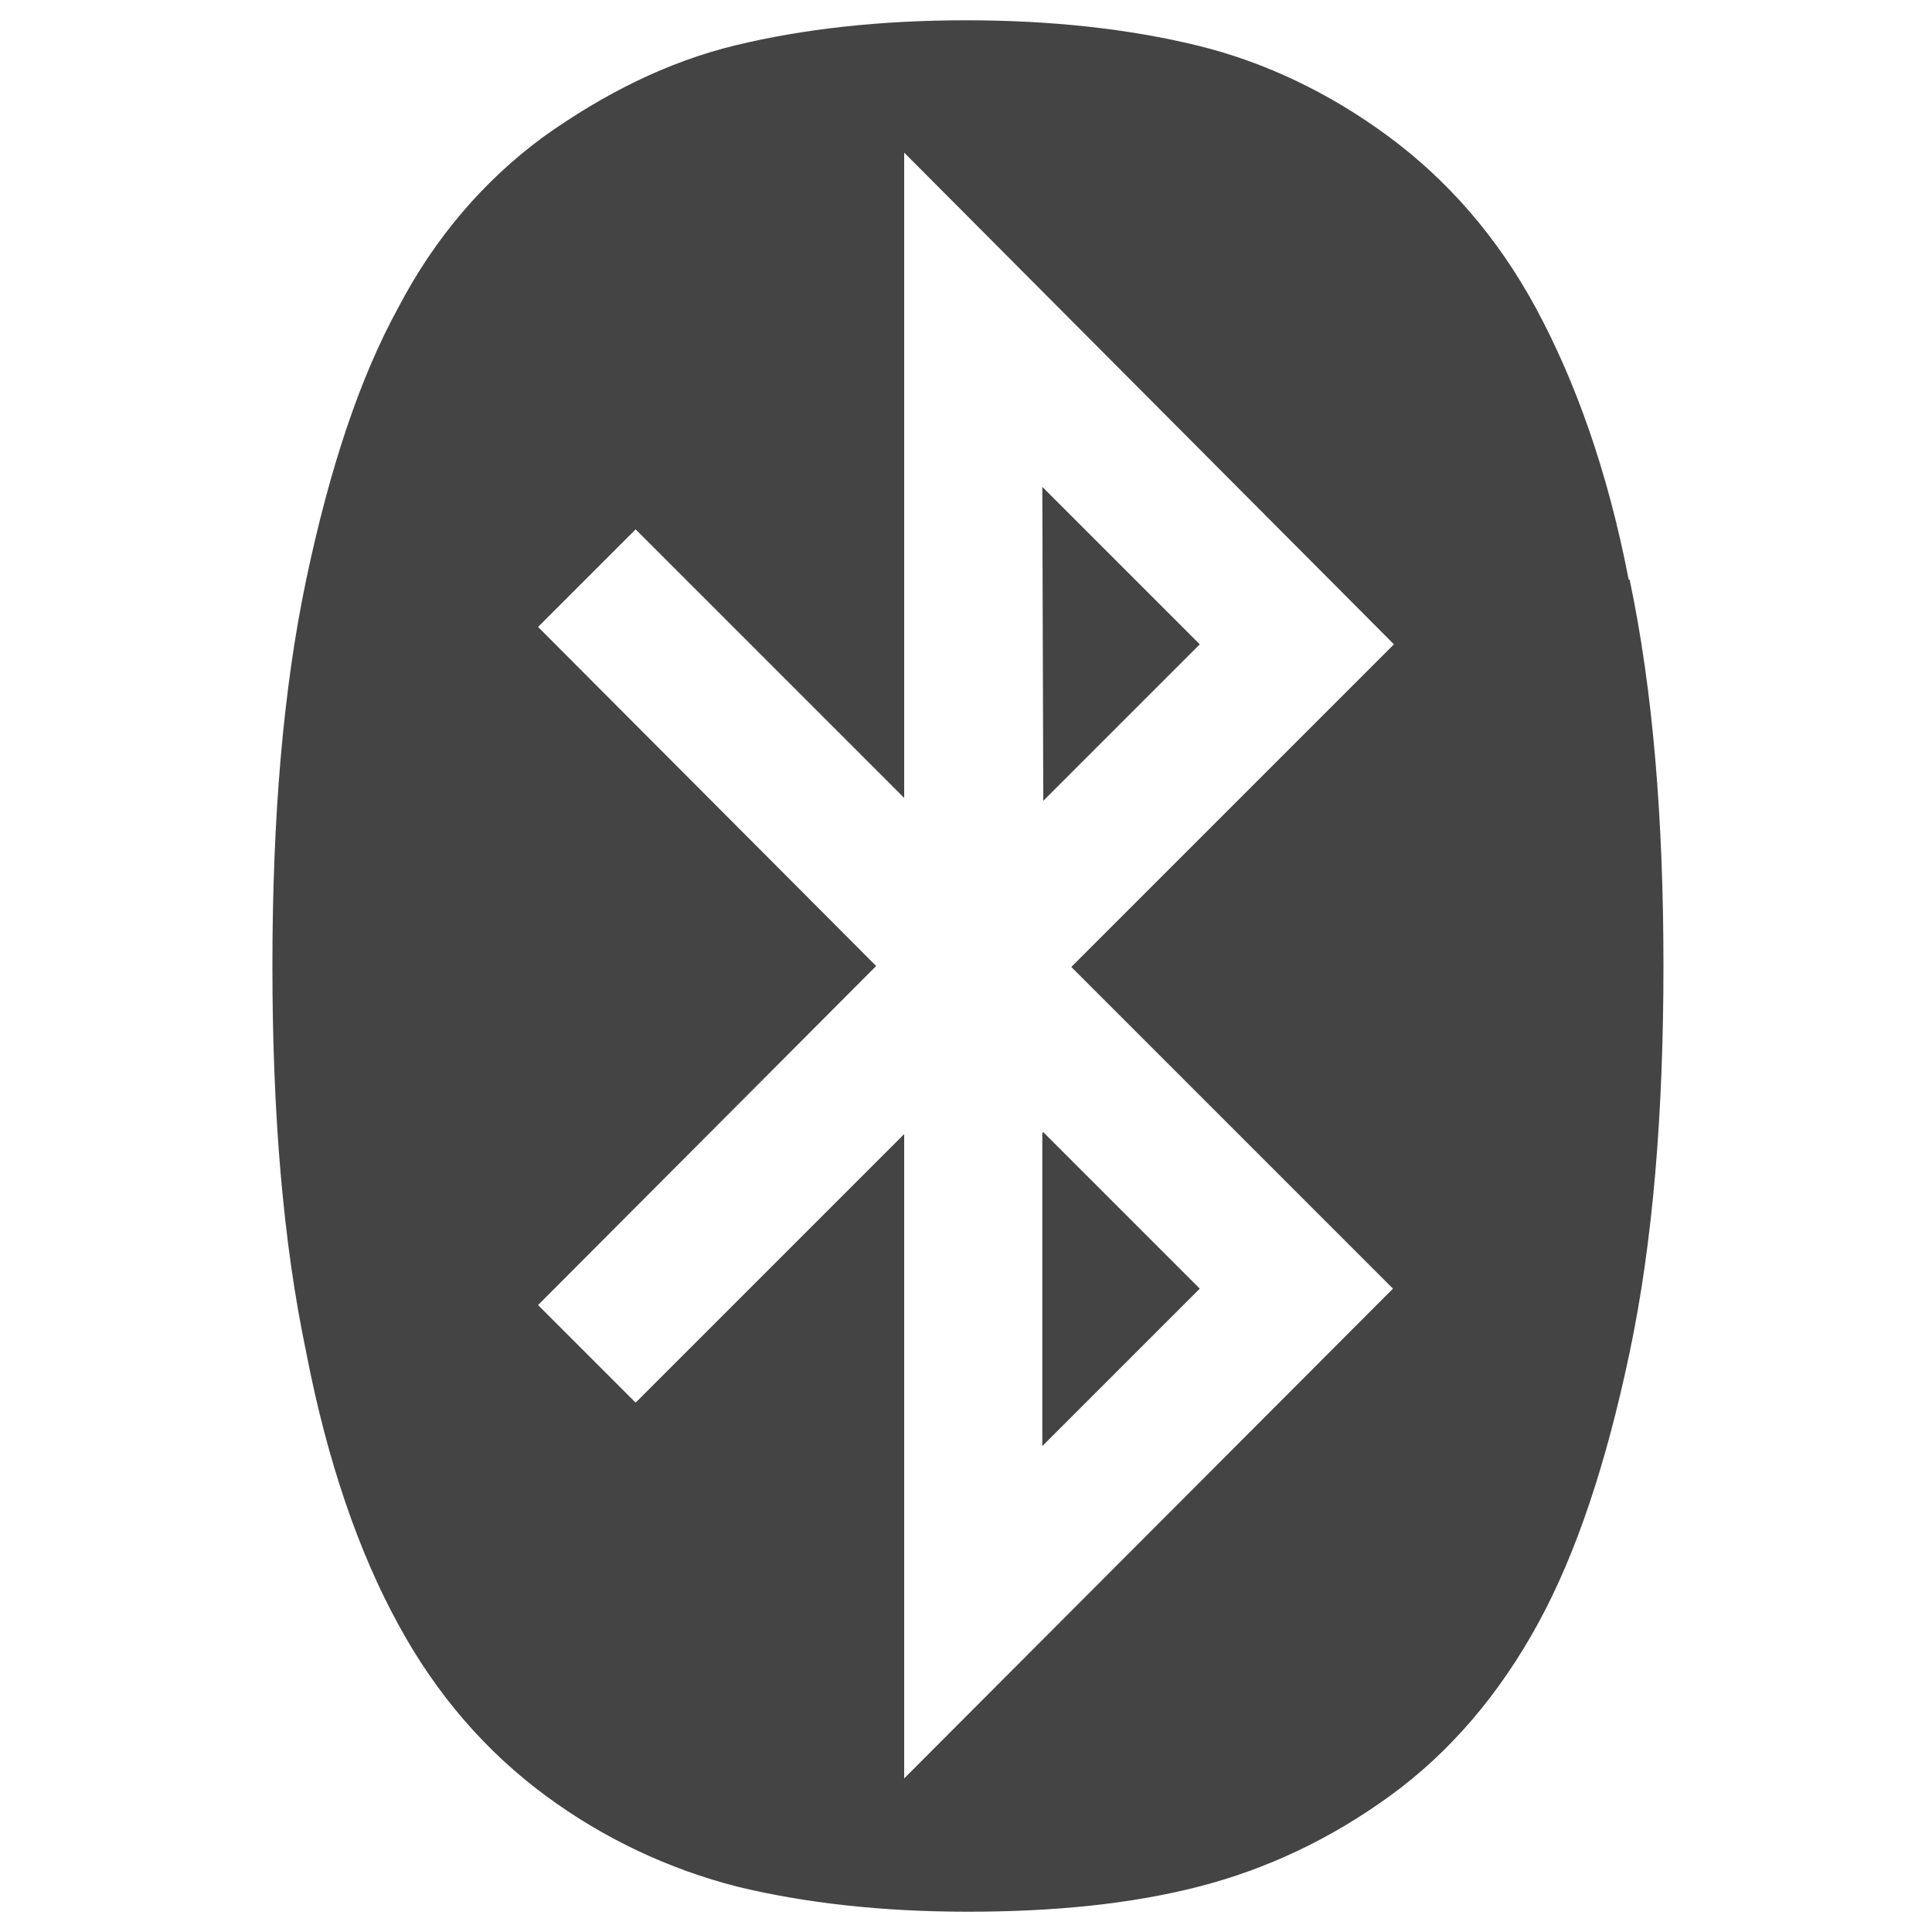
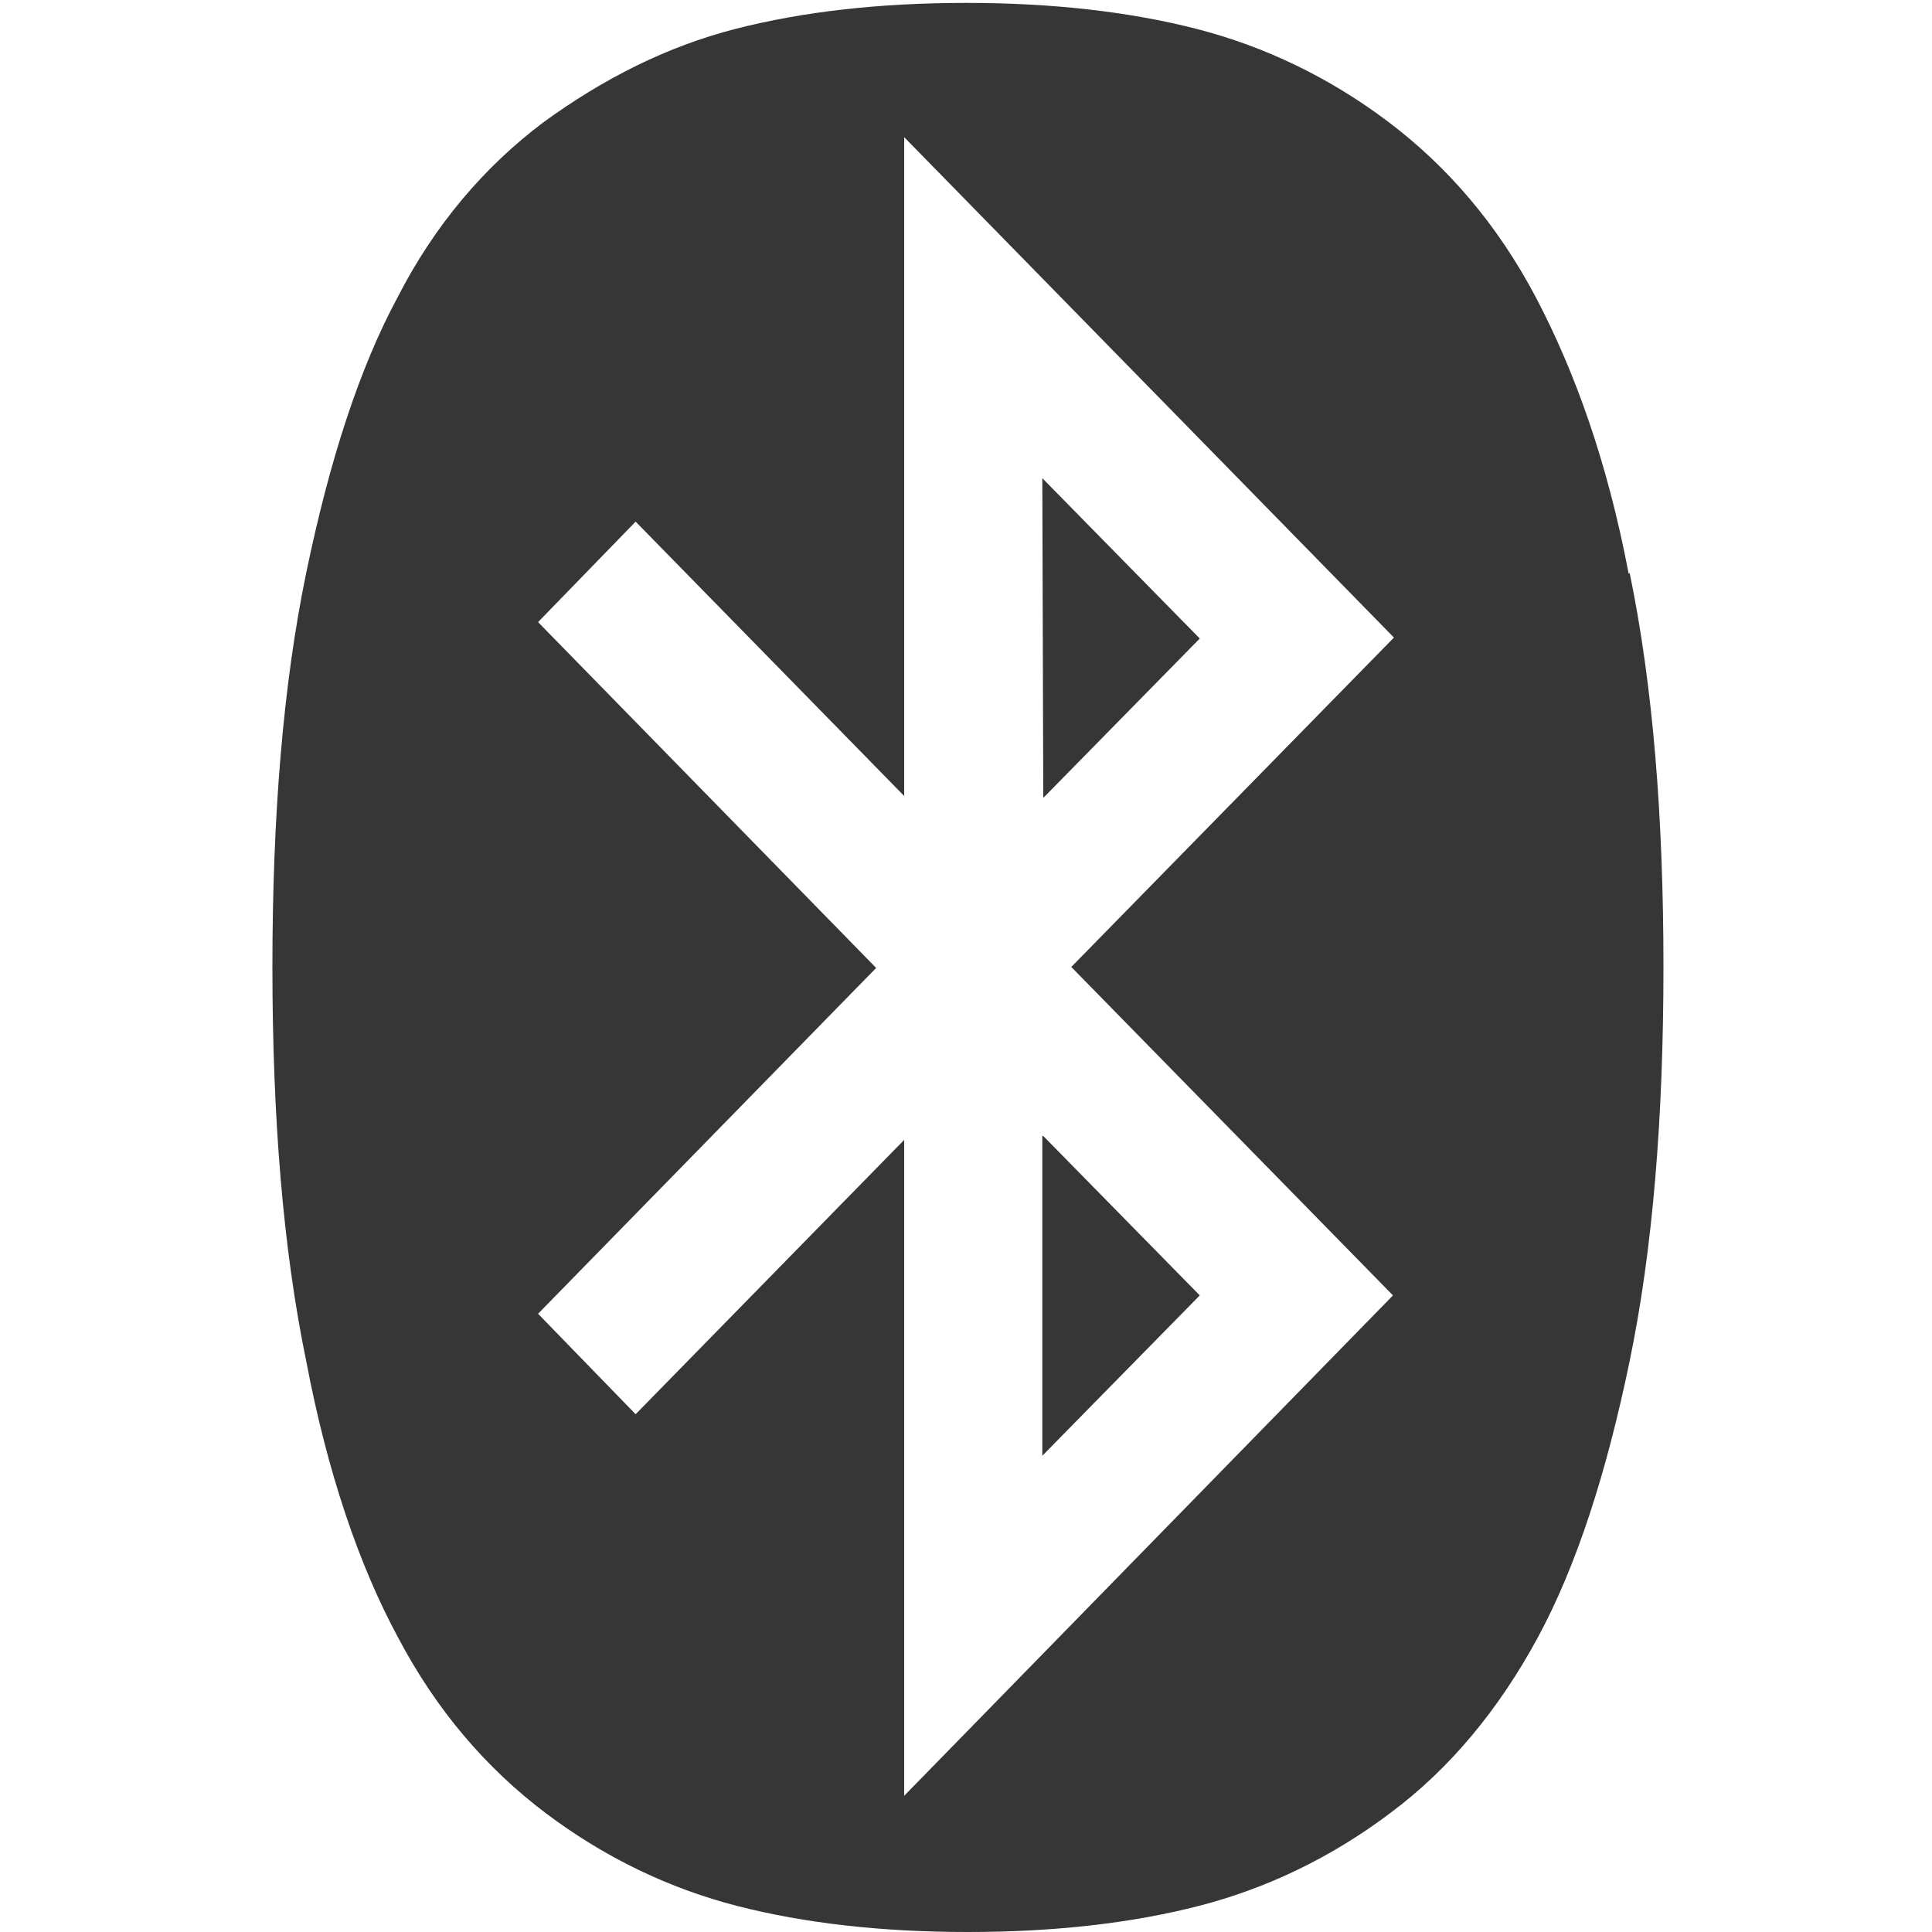
<svg xmlns="http://www.w3.org/2000/svg" id="_图层_1" data-name="图层_1" version="1.1" viewBox="0 0 200 200" width="16" height="16">
  <defs>
    <style>
      .st0 {
-         fill: #d4237a;
-       }
- 
-       .st1 {
-         fill: #444;
-       }
- 
-       .st2 {
-         display: none;
+         fill: #363636;
      }
    </style>
  </defs>
-   <path class="st1" d="M168.7,60c2.4,11.4,3.5,24.7,3.5,40s-1.1,28.6-3.5,40-5.5,20.8-9.5,28.1-9.1,13.3-15.3,17.8-12.8,7.6-19.8,9.4-15,2.6-23.9,2.6-16.9-.9-23.9-2.6c-7-1.8-13.7-4.9-19.8-9.4s-11.3-10.4-15.3-17.8c-4-7.3-7.3-16.7-9.5-28.1-2.4-11.4-3.5-24.7-3.5-40s1.1-28.6,3.5-40,5.5-20.8,9.5-28.1c3.8-7.3,8.9-13.2,15-17.7,6.3-4.5,12.9-7.8,19.9-9.5s15-2.6,23.9-2.6,16.9.9,23.9,2.6,13.7,4.9,19.8,9.4,11.3,10.4,15.3,17.8,7.4,16.7,9.6,28.1h0ZM93.6,184.1l50.6-50.7-33.3-33.3,33.4-33.4L93.6,15.8v66.8l-27.8-27.8-10.1,10.1,35,35.1-35,35.1,10.1,10.1,27.8-27.8s0,66.6,0,66.6ZM107.9,50.4l16.3,16.3-16.2,16.2s-.1-32.4-.1-32.4ZM108,117.2l16.2,16.2-16.3,16.3v-32.4Z" />
-   <g class="st2">
-     <path class="st0" d="M107.4,114.9v37.9l16-16.8c1.1-1.1,1.1-3.1,0-4.2l-16-17h0Z" />
-     <path class="st0" d="M169.1,60c-2.4-11.5-5.6-20.9-9.5-28.2-4.1-7.3-9.1-13.2-15.3-17.9-6.3-4.4-12.7-7.7-19.8-9.5s-15.1-2.6-23.9-2.6-17,.9-23.9,2.6c-7.1,1.8-13.6,5.1-19.8,9.5-6.3,4.6-11.2,10.6-15.3,17.9s-7.3,16.8-9.5,28.2c-2.6,11.5-3.9,24.9-3.9,40.1s1.1,28.7,3.4,40.1c2.4,11.5,5.6,20.9,9.5,28.2,4.1,7.3,9.1,13.2,15.3,17.9,6.3,4.6,12.7,7.7,19.8,9.5,7.1,1.8,15.1,2.6,23.9,2.6s17-.9,23.9-2.6c7.1-1.8,13.6-4.8,19.8-9.5s11.2-10.6,15.3-17.9c4.1-7.3,7.3-16.8,9.5-28.2,2.4-11.5,3.4-24.9,3.4-40.1.4-15.4-.9-28.7-3-40.1h0ZM95.3,25.2c0-2.6,3.2-4.2,5.2-2.2l33.6,34.8c4.5,4.8,4.5,12.6,0,17.2l-15.7,16.5-8.4-8.6,13.6-14.3c1.1-1.1,1.1-3.1,0-4.2l-16-16.8v32.6l-12.1-12.3V25.2h-.2ZM134.4,142.5l-26.9,27.8-6.9,7.1c-1.9,2-5.2.7-5.2-2.2v-60.2l-23.5,24c-.6.7-1.5.7-2.2,0l-6.5-6.6c-.6-.7-.6-1.5,0-2.2l27.6-27.8c1.1-1.1,1.1-3.1,0-4.4l-27.4-28c-.6-.7-.6-1.5,0-2.2l6.5-6.6c.6-.7,1.5-.7,2.2,0l5.6,5.7,49.1,50.7,7.5,7.9c4.3,4.6,4.5,12.1,0,17Z" />
-   </g>
+   <path class="st0" d="M168.7,59.3c2.4,11.6,3.5,25.2,3.5,40.8s-1.1,29.2-3.5,40.8-5.5,21.2-9.5,28.6-9.1,13.6-15.3,18.2c-6.1,4.6-12.8,7.8-19.8,9.6-7,1.8-15,2.7-23.9,2.7s-16.9-.9-23.9-2.7c-7-1.8-13.7-5-19.8-9.6-6.1-4.6-11.3-10.6-15.3-18.2-4-7.4-7.3-17-9.5-28.6-2.4-11.6-3.5-25.2-3.5-40.8s1.1-29.2,3.5-40.8,5.5-21.2,9.5-28.6c3.8-7.4,8.9-13.4,15-18,6.3-4.6,12.9-7.9,19.9-9.7,7-1.8,15-2.7,23.9-2.7s16.9.9,23.9,2.7c7,1.8,13.7,5,19.8,9.6s11.3,10.6,15.3,18.2,7.4,17,9.6,28.6h0ZM93.6,185.9l50.6-51.8-33.3-34,33.4-34.1L93.6,14.2v68.2l-27.8-28.4-10.1,10.4,35,35.8-35,35.8,10.1,10.4,27.8-28.4s0,68,0,68ZM107.9,49.5l16.3,16.6-16.2,16.5s-.1-33.1-.1-33.1ZM108,117.6l16.2,16.5-16.3,16.6v-33.1Z" />
</svg>
